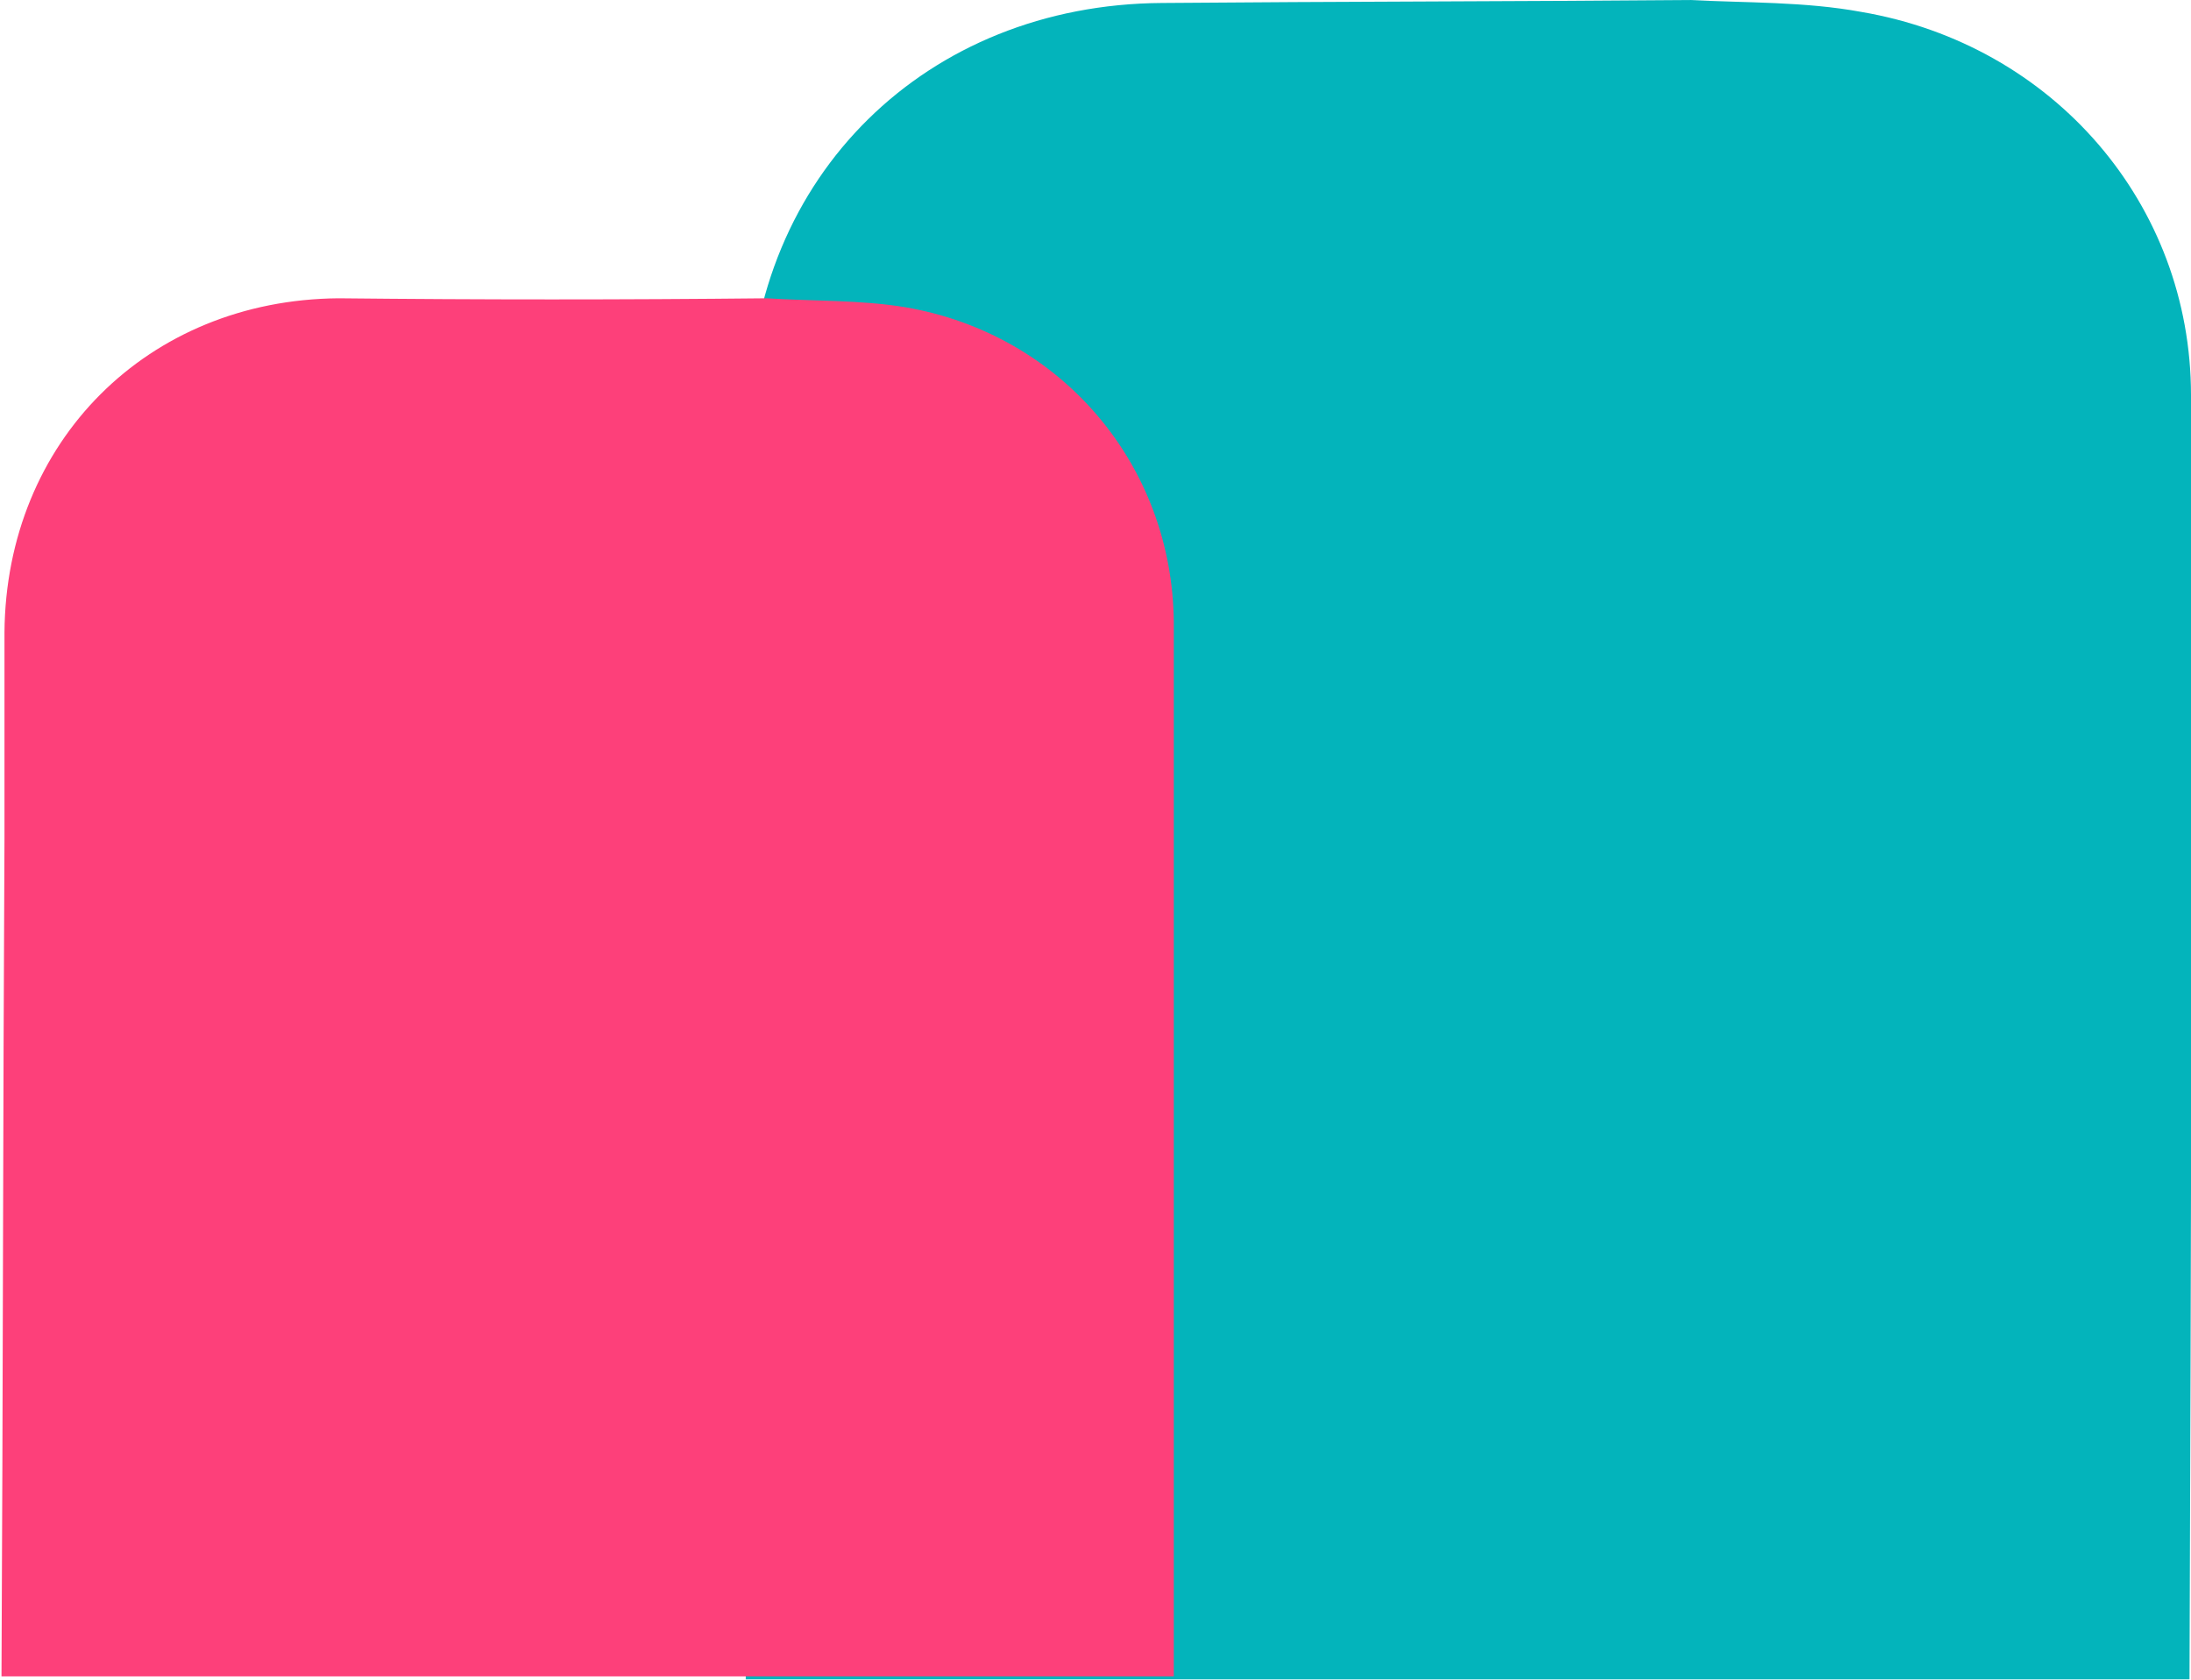
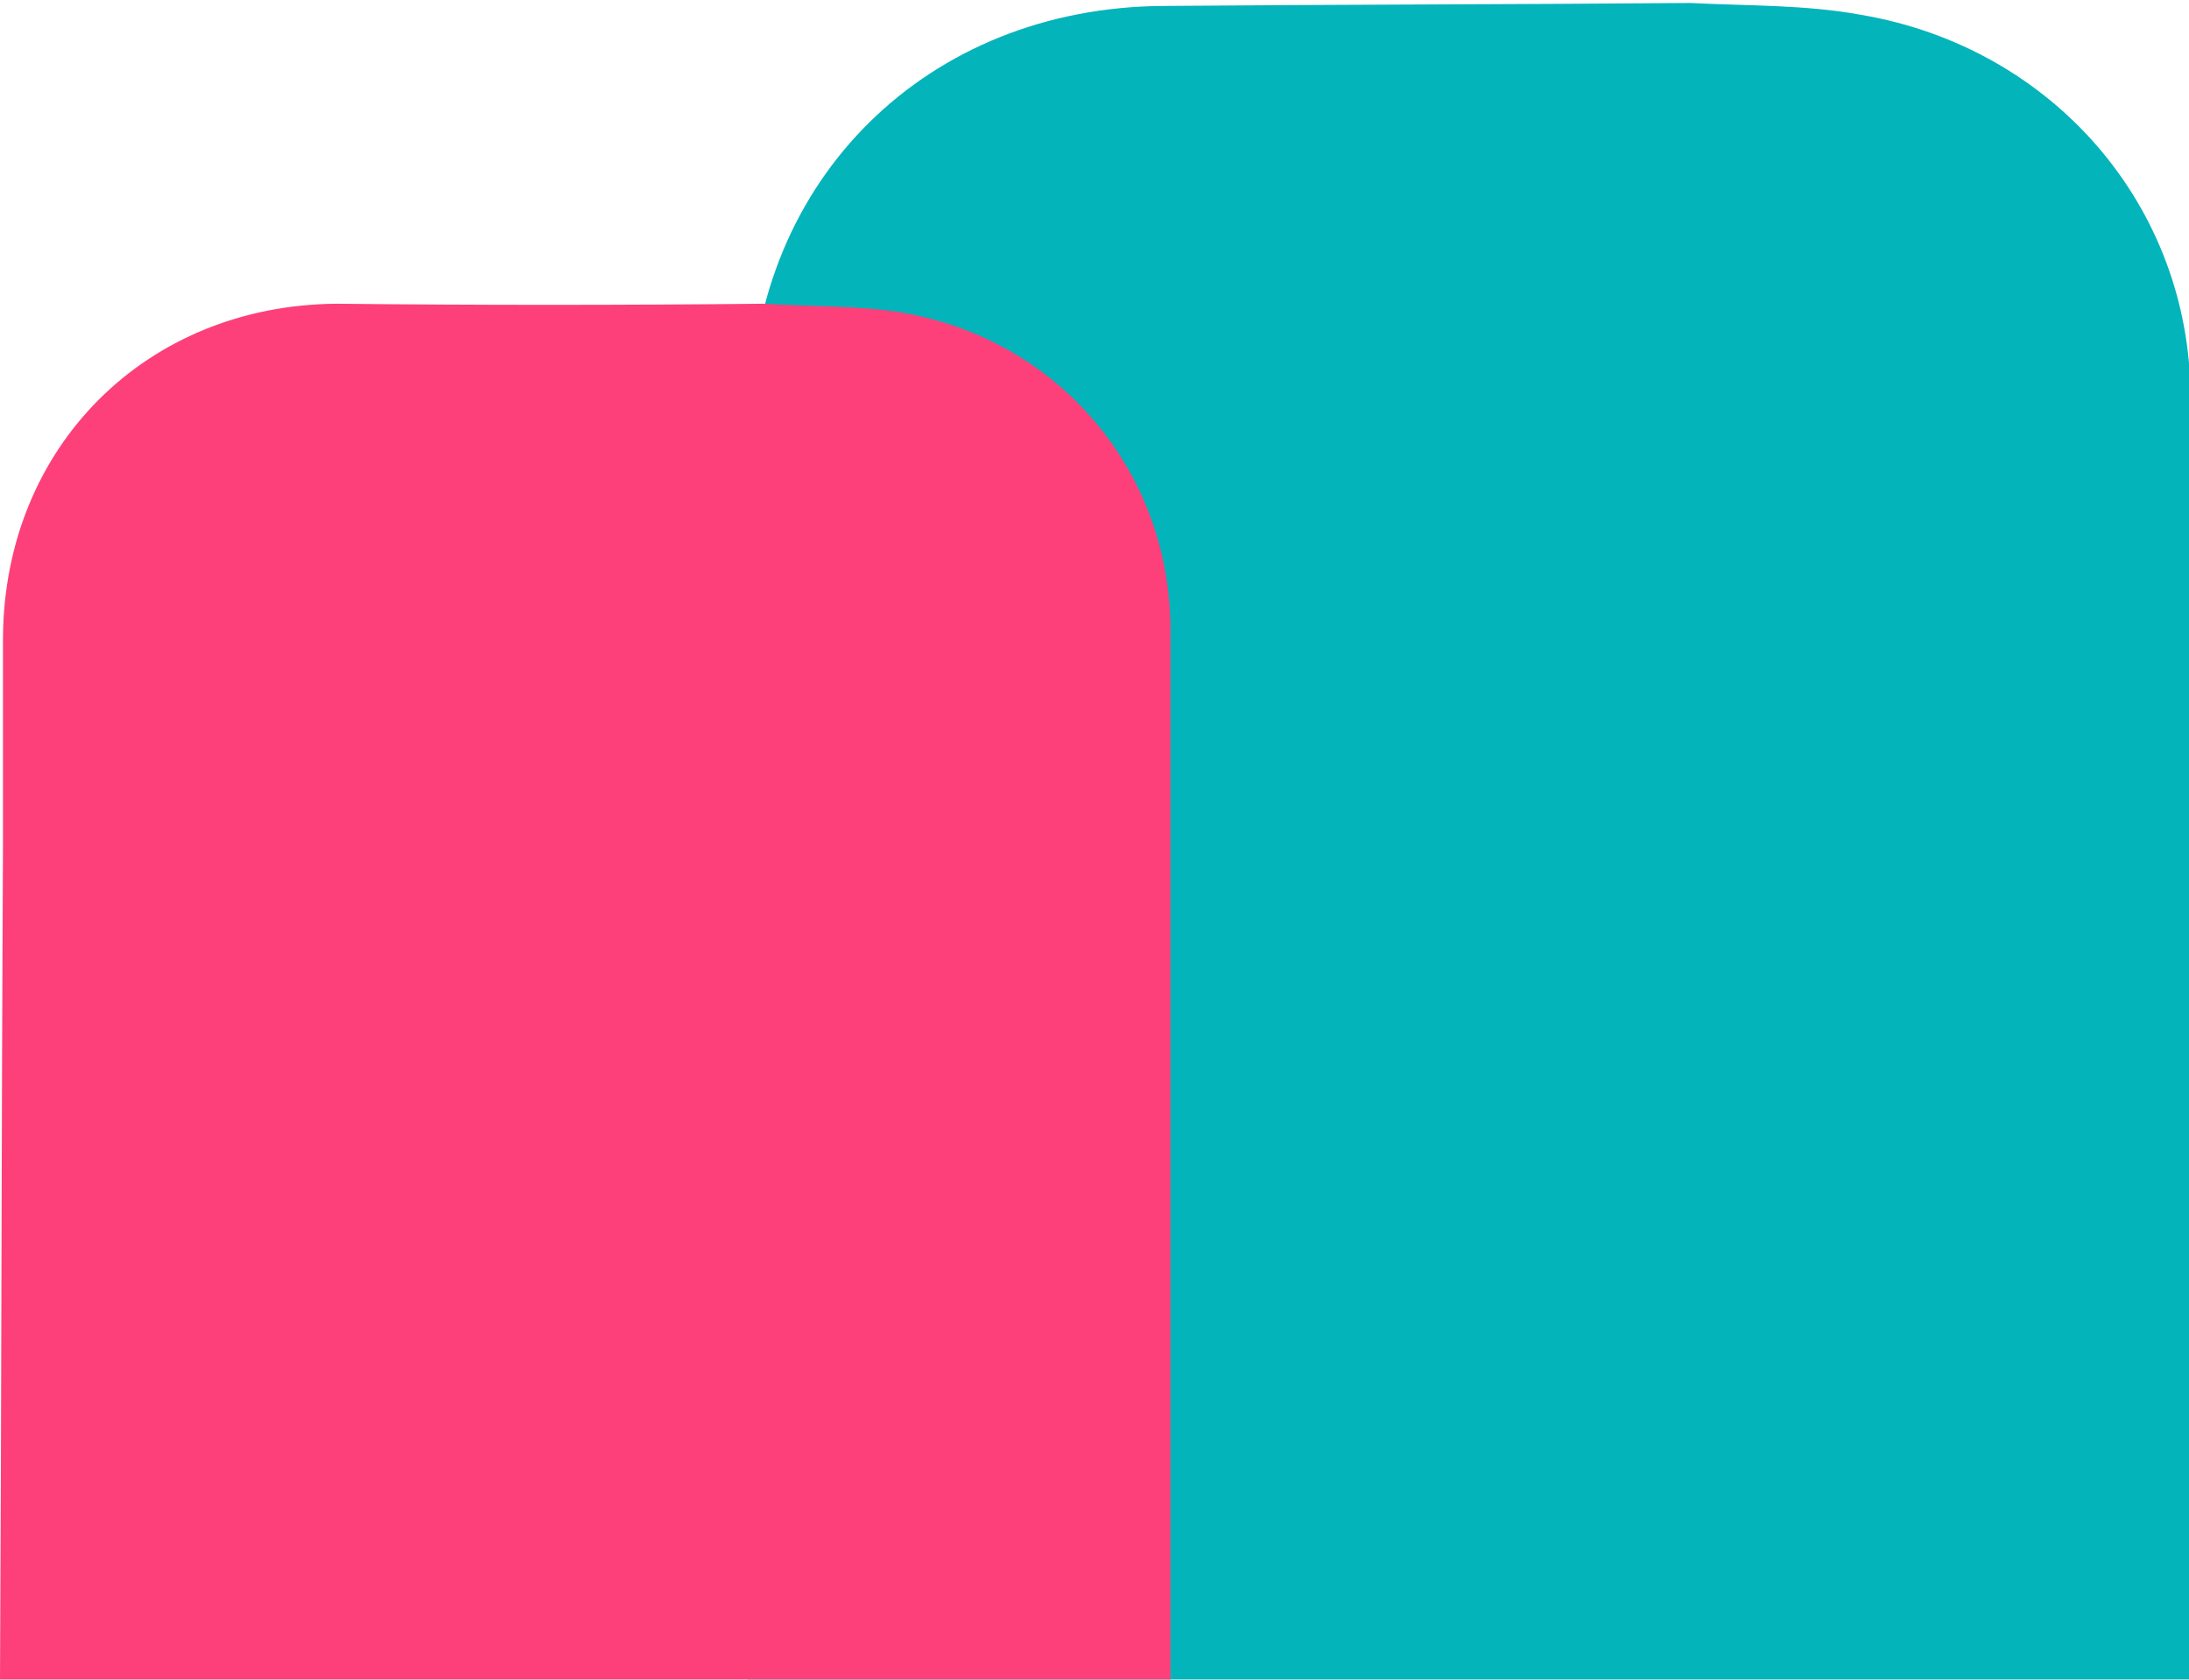
- <svg xmlns="http://www.w3.org/2000/svg" version="1.1" id="Слой_1" x="0px" y="0px" viewBox="0 0 146.9 112.6" style="enable-background:new 0 0 146.9 112.6;" xml:space="preserve">
+ <svg xmlns="http://www.w3.org/2000/svg" version="1.1" id="Слой_1" x="0px" y="0px" viewBox="0 0 147 112.8" style="enable-background:new 0 0 147 112.8;" xml:space="preserve">
  <style type="text/css">
	.st0{fill:#03B4BB;}
	.st1{fill:#FD407A;}
</style>
  <g>
-     <path class="st0" d="M113.3,0c3.8,0.2,7.7,0.1,11.5,0.8c12.9,2.2,22.1,12.9,22.1,25.7c0.1,28.7,0,57.4-0.1,86.1   c-32.3,0-64.6,0-96.8,0c0.1-22.8,0.1-45.6,0.2-68.3c0-5.6,0-11.2,0-16.8C50.4,11.8,62.1,0.3,77.9,0.2C89.7,0.1,101.5,0.1,113.3,0z" />
-     <path class="st1" d="M51.4,20c3.1,0.2,6.3,0.1,9.3,0.6c10.5,1.8,17.9,10.6,18,21.1c0,23.6,0,47.2,0,70.7c-26.2,0-52.4,0-78.6,0   c0.1-18.7,0.1-37.5,0.2-56.2c0-4.6,0-9.2,0-13.8c0.1-12.8,9.6-22.3,22.4-22.4C32.2,20.1,41.8,20.1,51.4,20z" />
+     <path class="st0" d="M113.5,0.2c3.8,0.2,7.7,0.1,11.5,0.8c12.9,2.2,22.1,12.9,22.1,25.7c0.1,28.7,0,57.4-0.1,86.1   c-32.3,0-64.6,0-96.8,0c0.1-22.8,0.1-45.6,0.2-68.3c0-5.6,0-11.2,0-16.8C50.6,12,62.3,0.5,78.1,0.4C89.9,0.3,101.7,0.3,113.5,0.2z" />
+     <path class="st1" d="M51.3,20.4c3.1,0.2,6.3,0.1,9.3,0.6c10.5,1.8,17.9,10.6,18,21.1c0,23.6,0,47.2,0,70.7c-26.2,0-52.4,0-78.6,0   c0.1-18.7,0.1-37.5,0.2-56.2c0-4.6,0-9.2,0-13.8C0.3,30,9.8,20.5,22.6,20.4C32.1,20.5,41.7,20.5,51.3,20.4z" />
  </g>
</svg>
